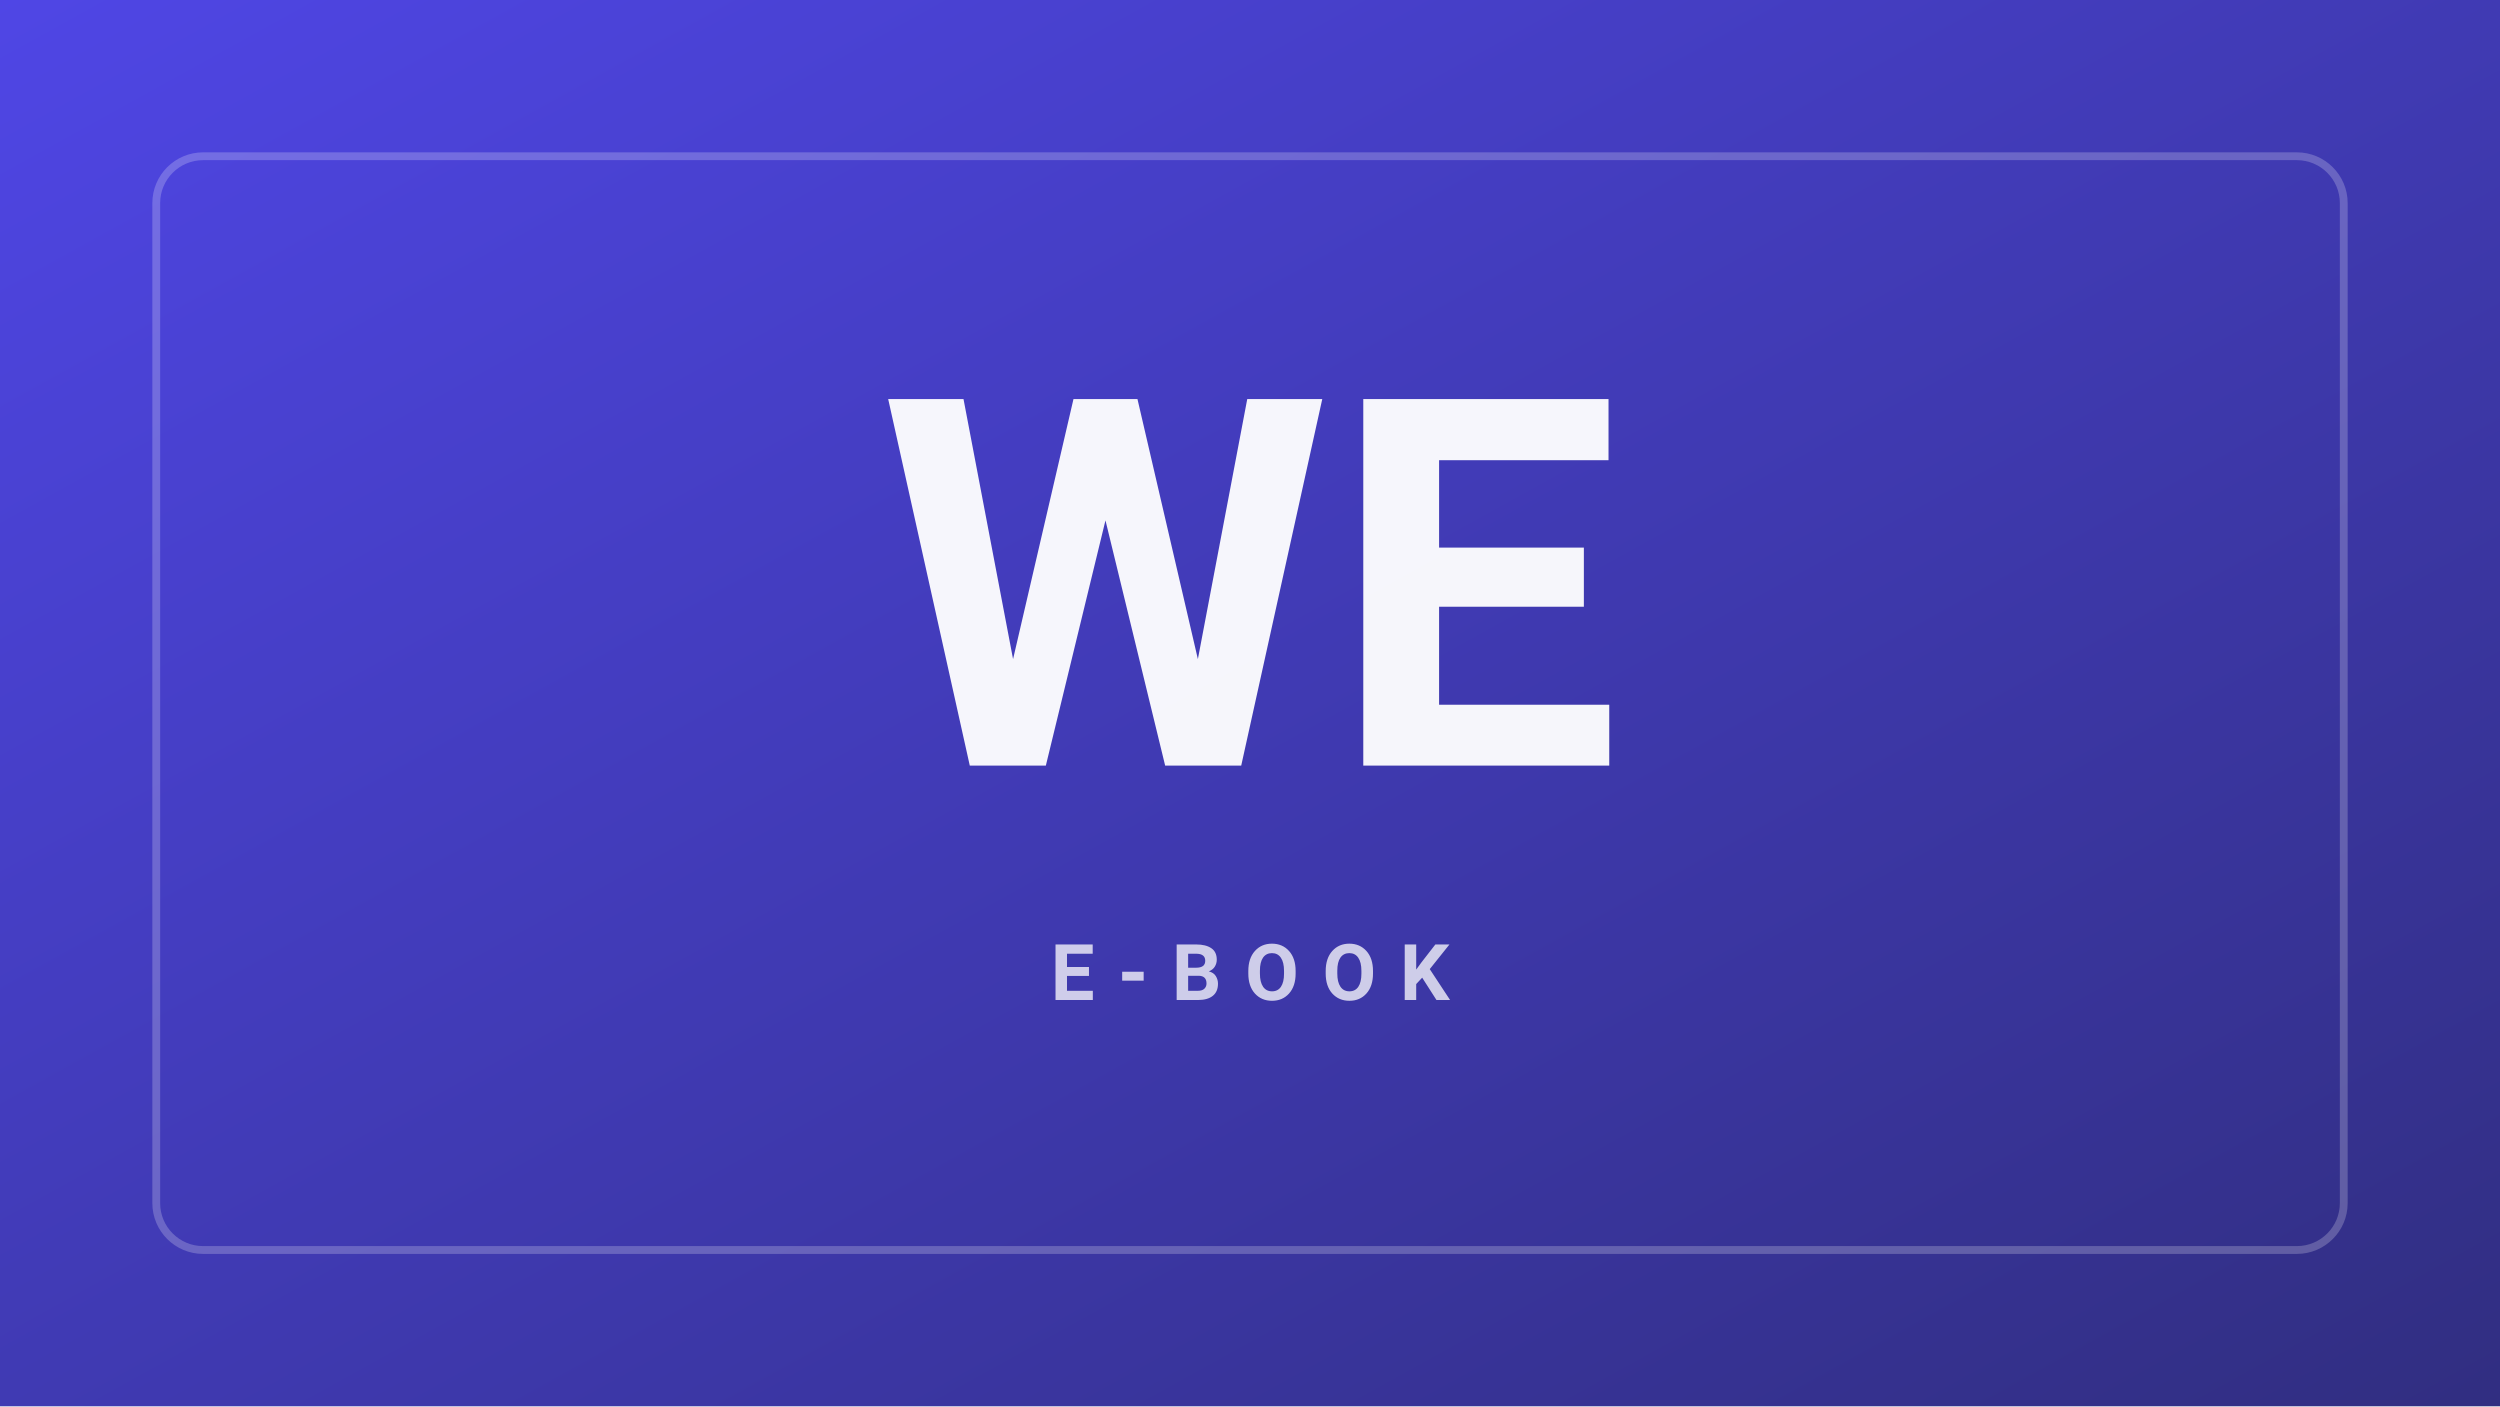
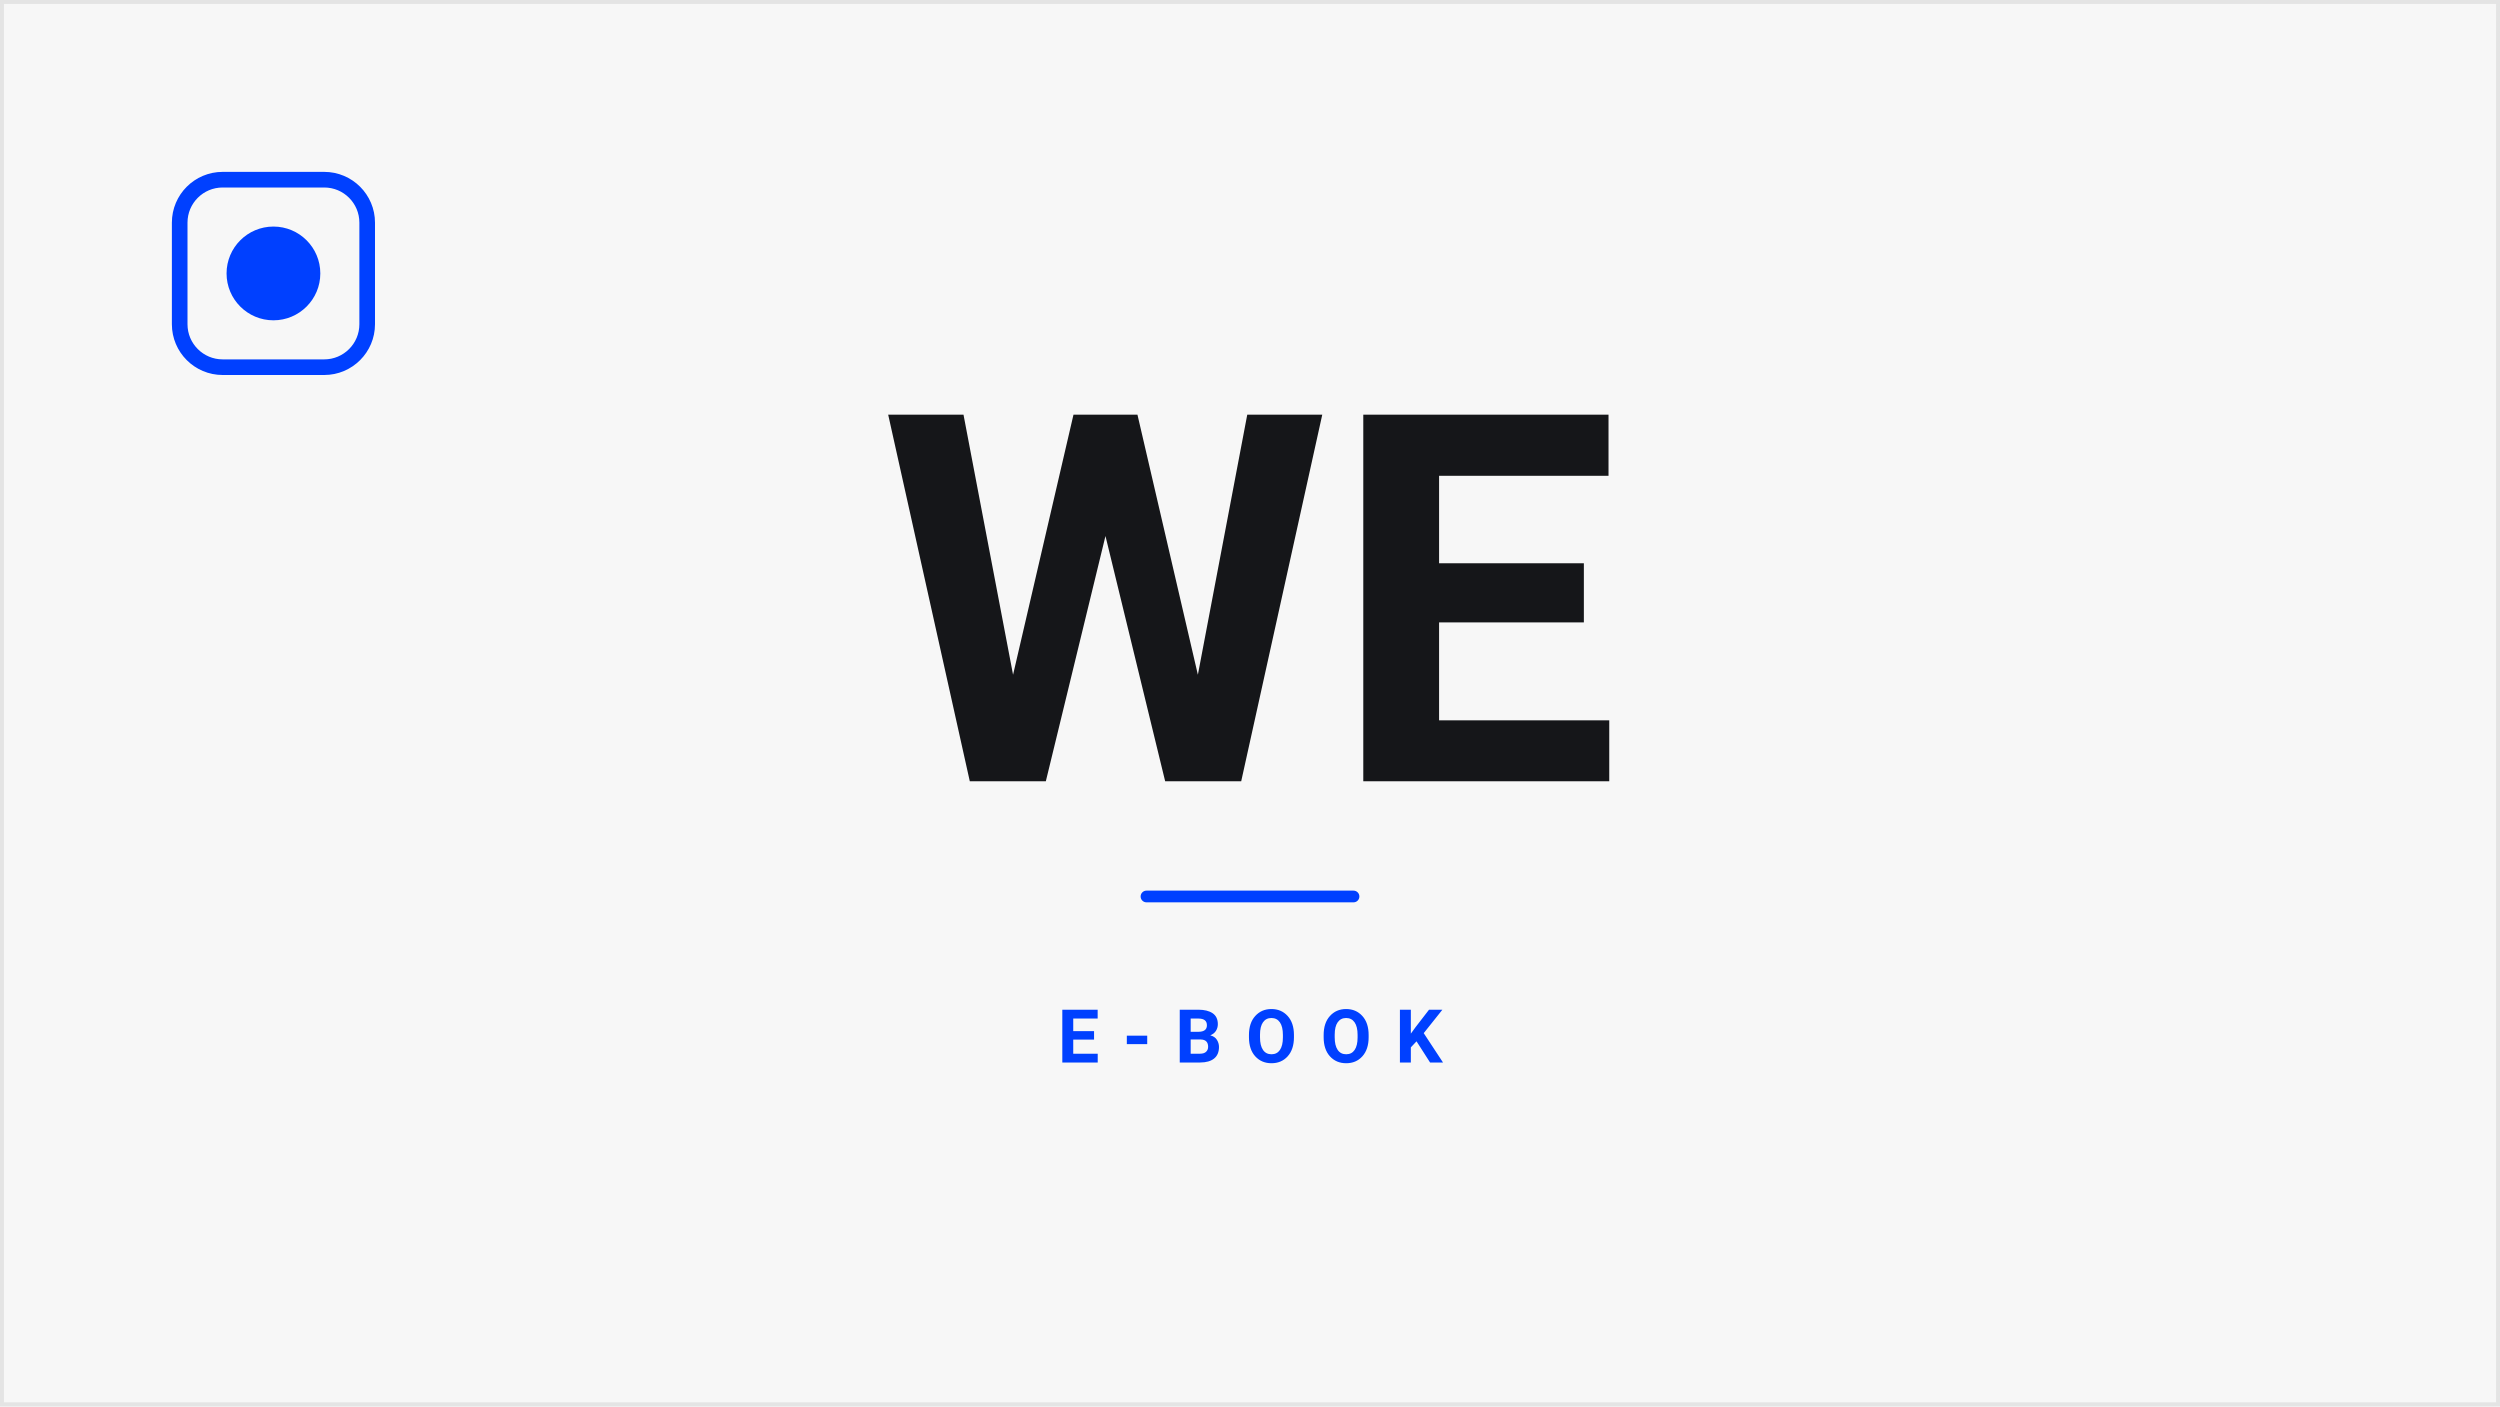
<svg xmlns="http://www.w3.org/2000/svg" viewBox="0 0 640 360" width="640" height="360">
-   <defs>
-     <linearGradient id="bg" x1="0" y1="0" x2="1" y2="1">
-       <stop offset="0" stop-color="#4f46e5" />
-       <stop offset="1" stop-color="#312e81" />
-     </linearGradient>
-   </defs>
-   <rect width="640" height="360" fill="url(#bg)" />
-   <rect x="40" y="40" width="560" height="280" rx="12" fill="none" stroke="#ffffff" stroke-opacity="0.22" stroke-width="2" />
-   <text x="320" y="196" text-anchor="middle" font-family="ui-sans-serif, system-ui, -apple-system, 'Segoe UI', Roboto, 'Helvetica Neue', Arial, sans-serif" font-size="132" font-weight="700" fill="#ffffff" fill-opacity="0.95">WE</text>
-   <text x="320" y="256" text-anchor="middle" font-family="ui-sans-serif, system-ui, -apple-system, 'Segoe UI', Roboto, 'Helvetica Neue', Arial, sans-serif" font-size="20" font-weight="600" letter-spacing="6" fill="#ffffff" fill-opacity="0.75">E-BOOK</text>
+   <rect width="640" height="360" fill="#f7f7f7" />
+   <rect x="0.5" y="0.5" width="639" height="359" fill="none" stroke="#e4e4e4" />
+   <g transform="translate(44 44)">
+     <rect x="2" y="2" width="48" height="48" rx="11" fill="none" stroke="#0040ff" stroke-width="4" />
+     <circle cx="26" cy="26" r="12" fill="#0040ff" />
+   </g>
+   <text x="320" y="200" text-anchor="middle" font-family="ui-sans-serif, system-ui, -apple-system, 'Segoe UI', Roboto, 'Helvetica Neue', Arial, sans-serif" font-size="132" font-weight="700" fill="#151619">WE</text>
+   <rect x="292" y="228" width="56" height="3" rx="1.5" fill="#0040ff" />
+   <text x="320" y="272" text-anchor="middle" font-family="ui-sans-serif, system-ui, -apple-system, 'Segoe UI', Roboto, 'Helvetica Neue', Arial, sans-serif" font-size="19" font-weight="600" letter-spacing="6" fill="#0040ff">E-BOOK</text>
</svg>
